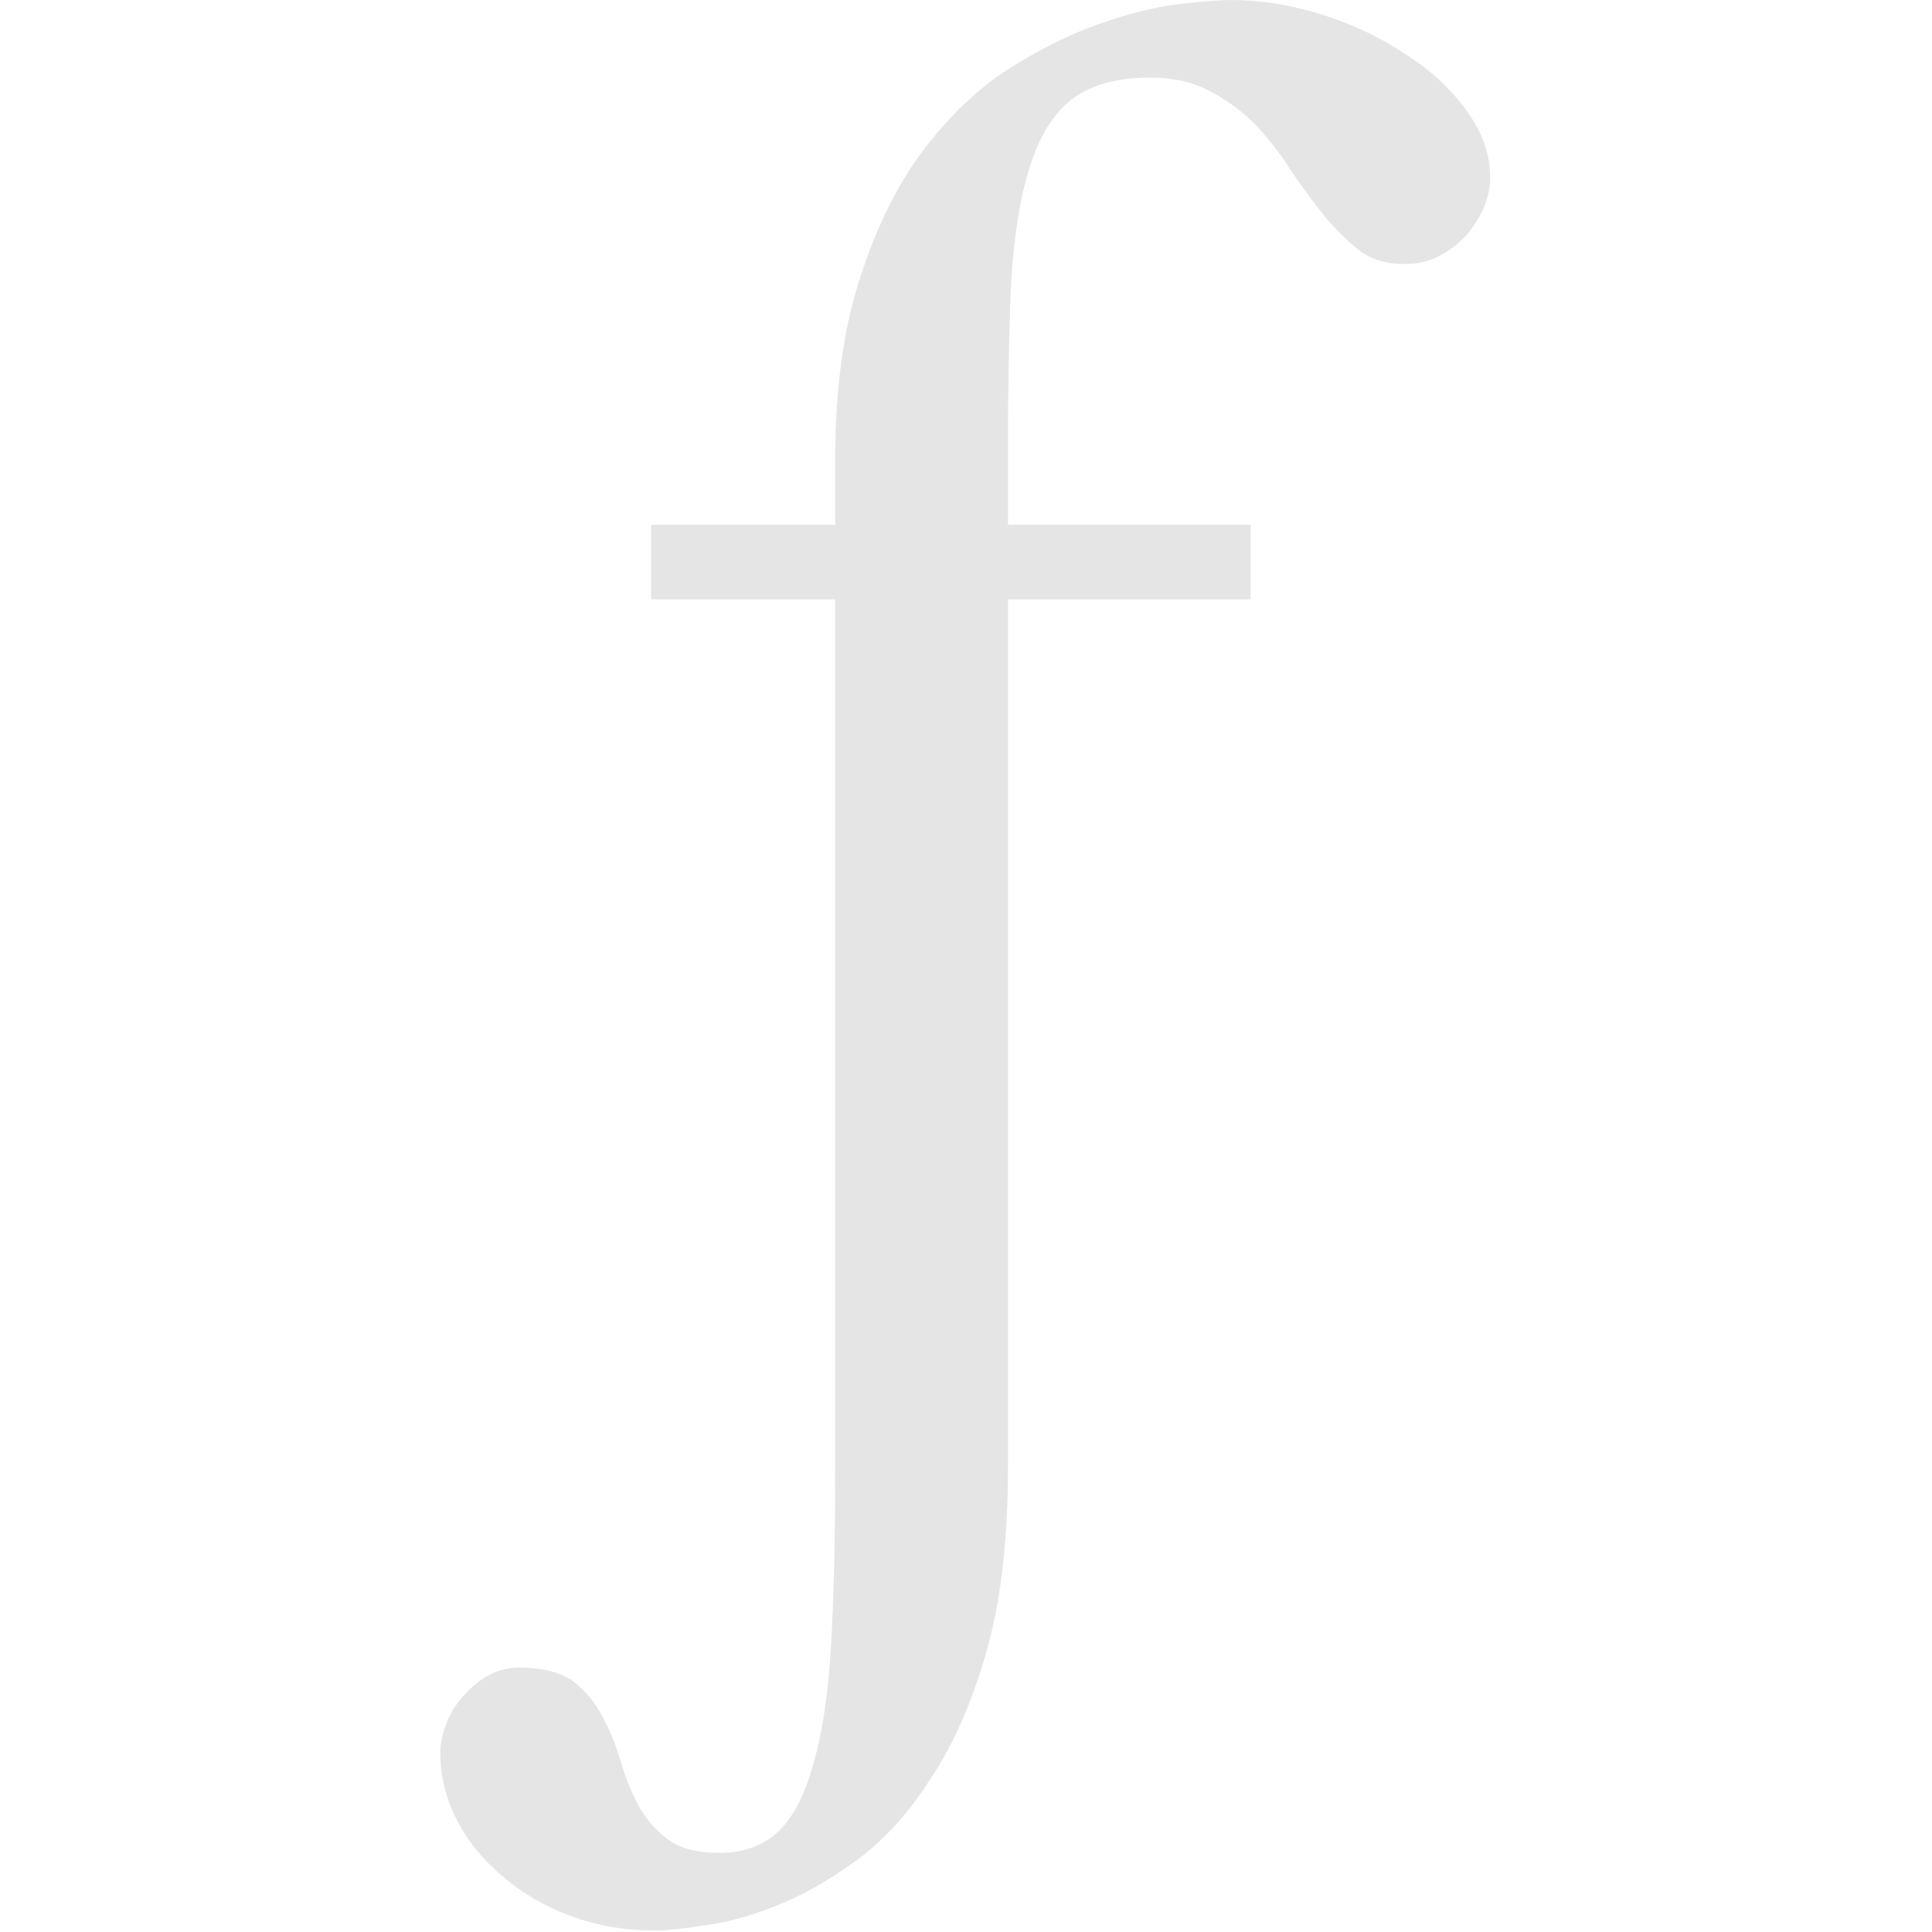
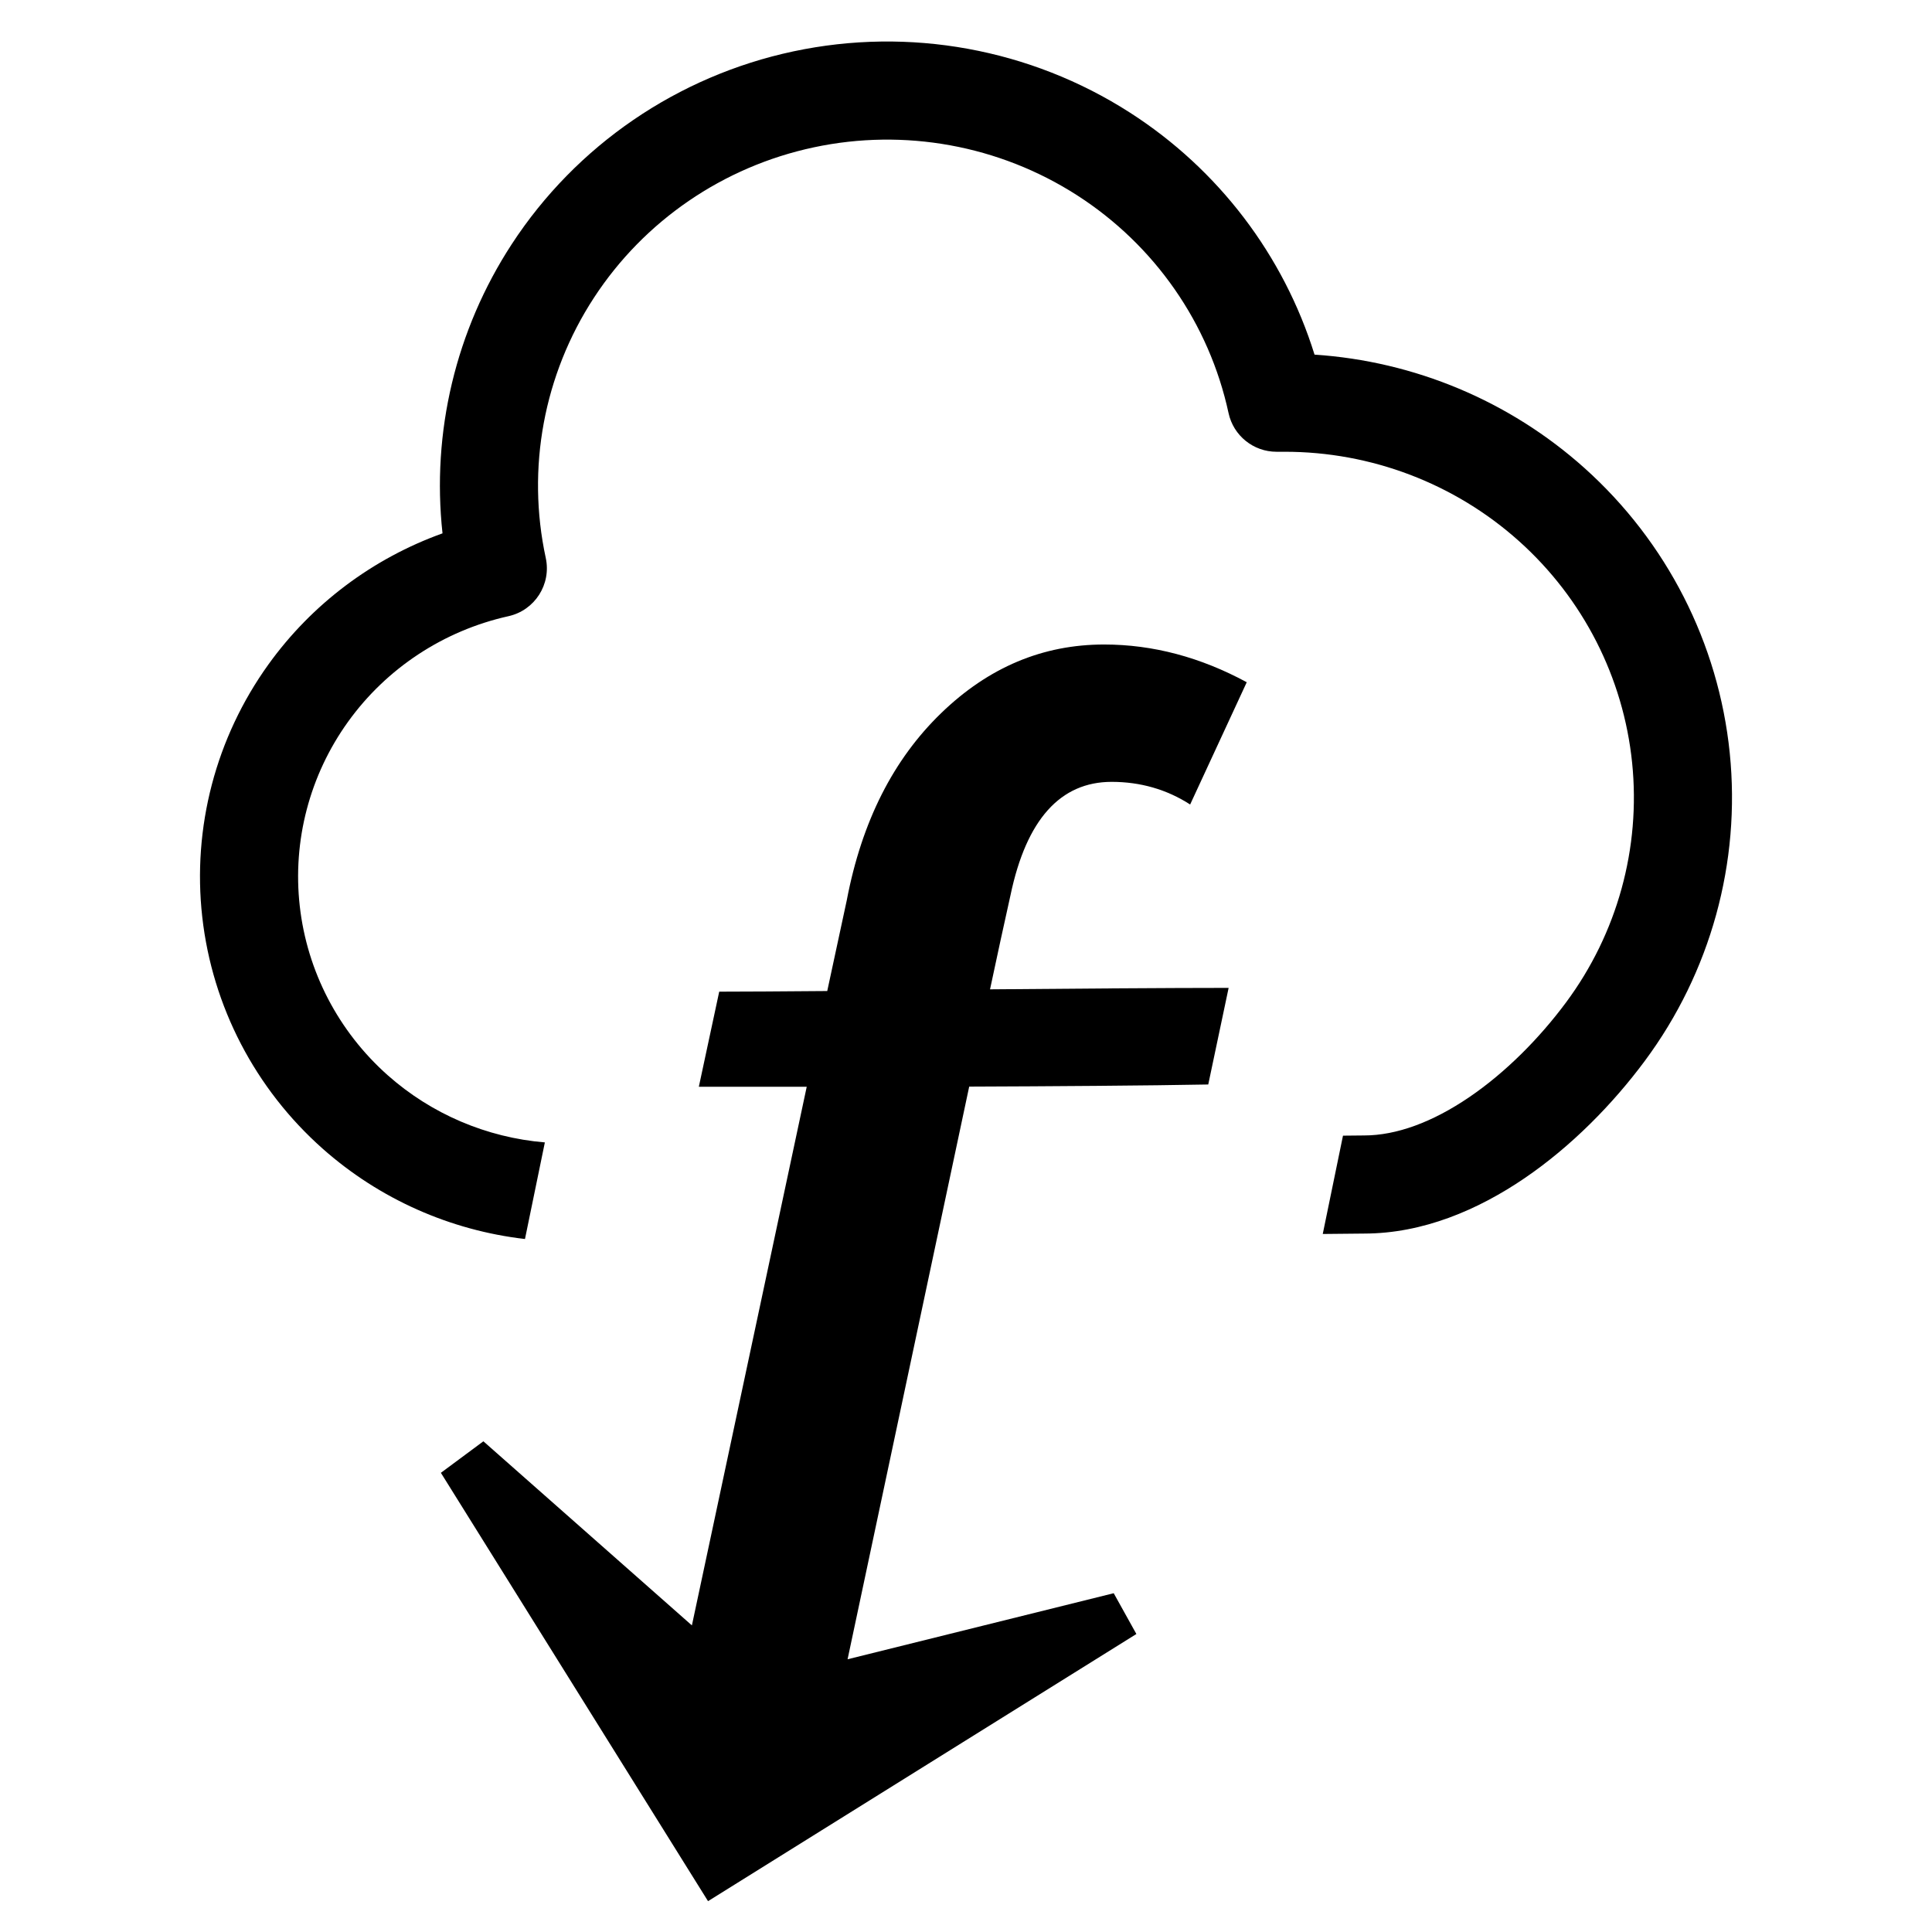
- <svg xmlns="http://www.w3.org/2000/svg" width="1312" height="1312" viewBox="0 0 1312 1312" fill="none">
-   <path d="M1012 120.907C1012 127 1010.6 133.561 1007.81 140.59C1005.02 147.152 1001.06 153.478 995.938 159.569C990.817 165.194 984.764 169.88 977.782 173.628C970.798 177.378 963.349 179.253 955.435 179.252C943.33 179.721 932.855 176.91 924.01 170.817C915.629 164.257 907.482 156.29 899.568 146.916C892.119 137.545 884.67 127.469 877.221 116.69C870.238 105.443 862.323 95.133 853.478 85.76C844.632 76.388 834.39 68.656 822.751 62.562C811.112 56.002 797.145 52.722 780.851 52.721C758.504 52.722 740.813 57.643 727.778 67.483C715.207 77.325 705.663 92.79 699.146 113.878C692.628 134.498 688.438 160.976 686.576 193.311C685.179 225.647 684.481 264.544 684.481 310.001V356.395H849.288V407.008H684.481V997.485C684.481 1046.22 679.592 1087.7 669.816 1121.91C660.039 1156.12 647.469 1184.7 632.106 1207.67C617.208 1231.1 600.448 1249.61 581.826 1263.2C563.203 1276.79 545.047 1287.1 527.356 1294.13C509.664 1301.16 493.37 1305.61 478.472 1307.49C463.574 1309.83 452.401 1311 444.952 1311C424.467 1311 405.38 1307.72 387.689 1301.16C369.997 1294.6 354.634 1285.69 341.598 1274.45C328.097 1263.2 317.622 1250.31 310.173 1235.78C302.725 1221.26 299 1206.03 299 1190.09C299 1184 300.397 1177.44 303.19 1170.41C305.518 1163.85 309.242 1157.76 314.363 1152.13C319.019 1146.51 324.606 1141.82 331.123 1138.07C337.641 1134.33 344.857 1132.45 352.772 1132.45C368.135 1132.45 380.24 1135.5 389.085 1141.59C397.465 1148.15 403.983 1155.88 408.639 1164.79C413.76 1174.16 417.95 1184.23 421.209 1195.01C424.467 1206.26 428.425 1216.34 433.08 1225.24C438.201 1234.61 444.719 1242.35 452.634 1248.44C461.014 1255 472.885 1258.28 488.249 1258.28C505.009 1258.28 518.51 1253.36 528.752 1243.52C538.994 1233.68 546.909 1218.21 552.496 1197.12C558.548 1176.5 562.505 1149.79 564.367 1116.99C566.229 1084.65 567.16 1045.75 567.161 1000.3V407.008H442.159V356.395H567.161V312.812C567.16 264.544 572.747 223.304 583.921 189.093C595.094 154.415 609.293 125.594 626.519 102.631C644.21 79.2 663.531 60.689 684.481 47.098C705.896 33.508 726.613 23.198 746.633 16.168C766.651 9.139 784.575 4.687 800.405 2.812C816.699 0.938 828.57 0.001 836.02 0C856.038 0.001 876.523 3.281 897.473 9.841C918.423 16.403 937.278 25.307 954.038 36.553C971.263 47.333 985.23 60.22 995.938 75.216C1006.65 89.744 1012 104.975 1012 120.907Z" fill="#E5E5E5" />
+ <svg xmlns="http://www.w3.org/2000/svg" width="256" height="256" viewBox="0 0 256 256" fill="none">
+   <path d="M109.614 131.317L112.2 119.3C114.2 108.8 118.4 100.6 124.7 94.5C131 88.4 138.2 85.4 146.3 85.4C152.8 85.4 159.1 87.1 165.2 90.4L157.7 106.6C154.6 104.6 151.1 103.6 147.3 103.6C140.5 103.6 136 108.6 133.9 118.6L132.6 124.5L131.184 131.092C142.017 130.998 154.87 130.9 162.8 130.9L160.1 143.7C152.38 143.85 138.987 143.944 128.424 143.981L112.309 219.862L147.573 211.109L150.577 216.514L93.818 251.914L58.419 195.156L64.051 190.98L91.68 215.374L106.896 144H92.6L95.3 131.4C97.998 131.4 104.101 131.366 109.614 131.317Z" fill="black" />
+   <path d="M107.843 19.521C119.855 16.966 132.395 19.251 142.7 25.863C153.003 32.474 160.222 42.863 162.789 54.734C163.435 57.725 166.081 59.861 169.142 59.861L170.203 59.861C181.689 59.849 192.76 64.071 201.269 71.694C209.777 79.315 215.116 89.79 216.266 101.081C217.416 112.371 214.297 123.687 207.502 132.835C203.979 137.579 199.508 142.097 194.69 145.376C189.831 148.684 185.043 150.454 180.747 150.454C180.725 150.454 180.704 150.454 180.682 150.454L177.953 150.481L175.272 163.508L180.781 163.454C188.535 163.444 195.841 160.319 202.005 156.123C208.219 151.893 213.703 146.289 217.939 140.586C226.662 128.841 230.679 114.292 229.199 99.764C227.72 85.236 220.851 71.782 209.943 62.011C200.029 53.13 187.419 47.864 174.182 46.99C170.091 33.825 161.454 22.45 149.72 14.921C136.527 6.456 120.492 3.54 105.139 6.805C89.785 10.071 76.353 19.255 67.807 32.357C60.376 43.752 57.174 57.292 58.635 70.671C49.401 73.988 41.337 80.021 35.568 88.042C28.595 97.737 25.47 109.652 26.8 121.501C28.13 133.351 33.821 144.285 42.765 152.215C50.282 158.879 59.653 163.028 69.562 164.175L72.197 151.375C64.494 150.731 57.183 147.624 51.389 142.487C44.839 136.68 40.688 128.689 39.719 120.051C38.749 111.414 41.025 102.719 46.122 95.633C51.22 88.545 58.784 83.56 67.375 81.648C70.864 80.872 73.072 77.424 72.316 73.93C69.75 62.06 72.042 49.662 78.696 39.459C85.352 29.254 95.832 22.075 107.843 19.521Z" fill="black" />
</svg>
